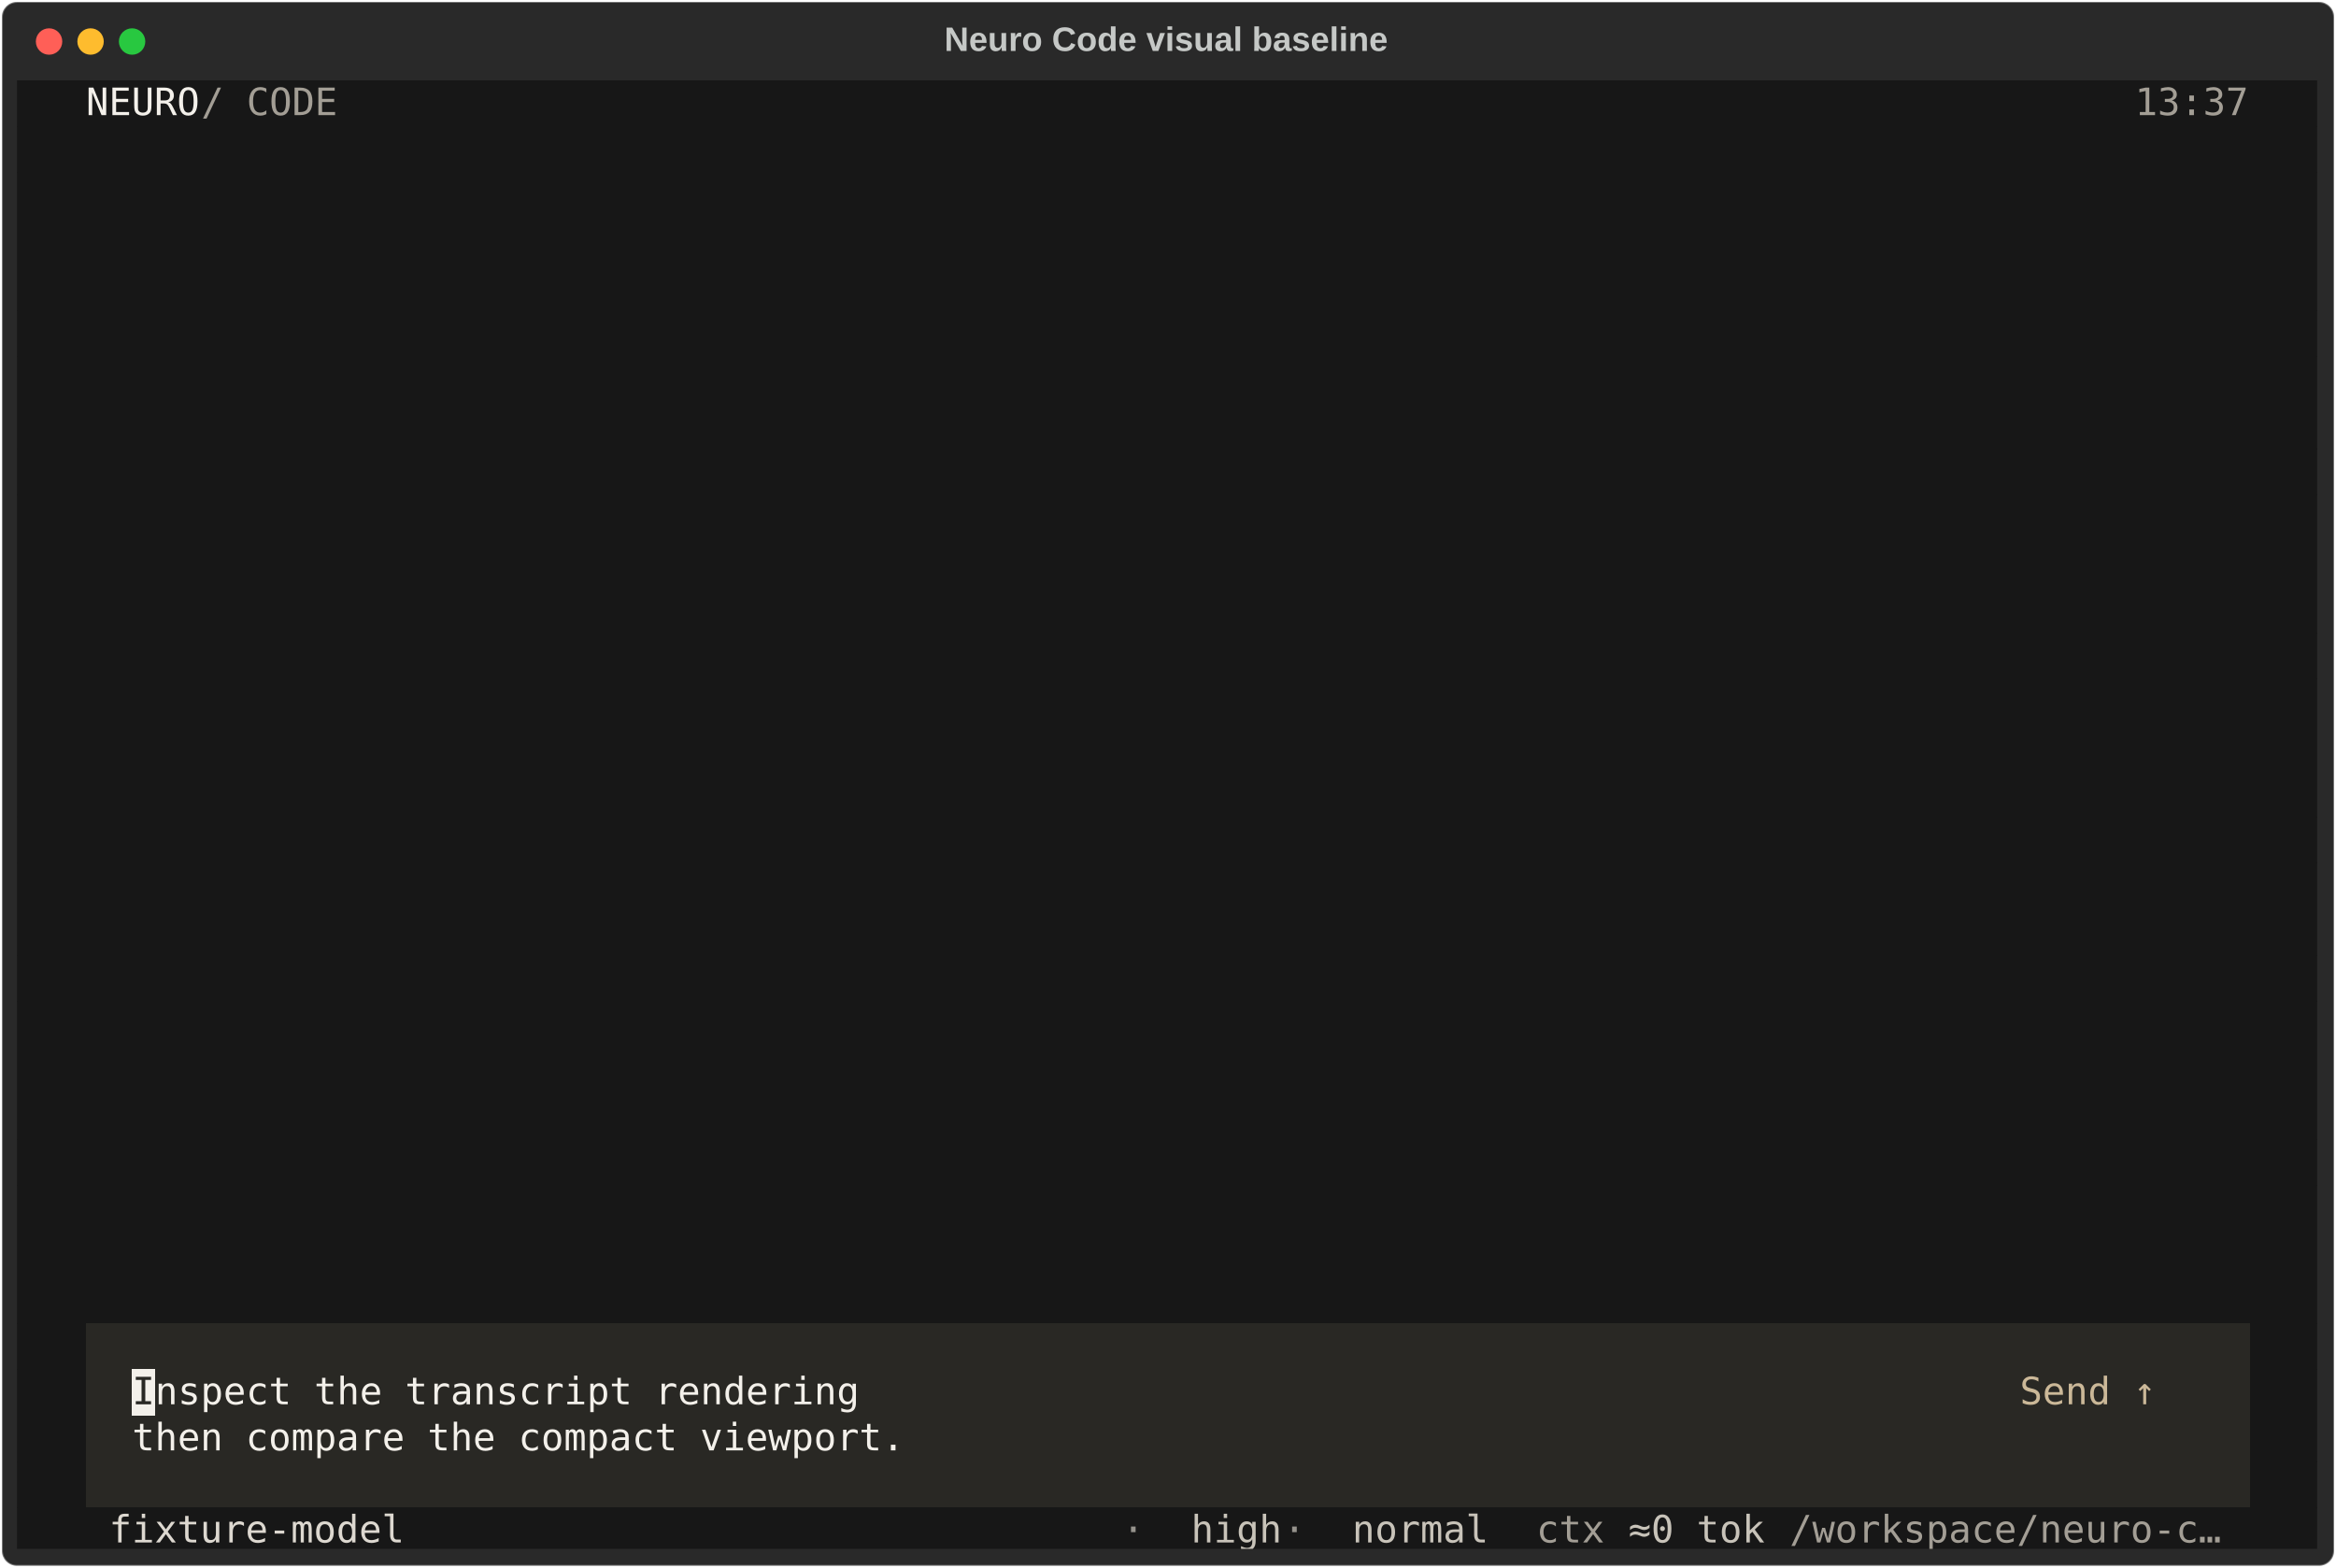
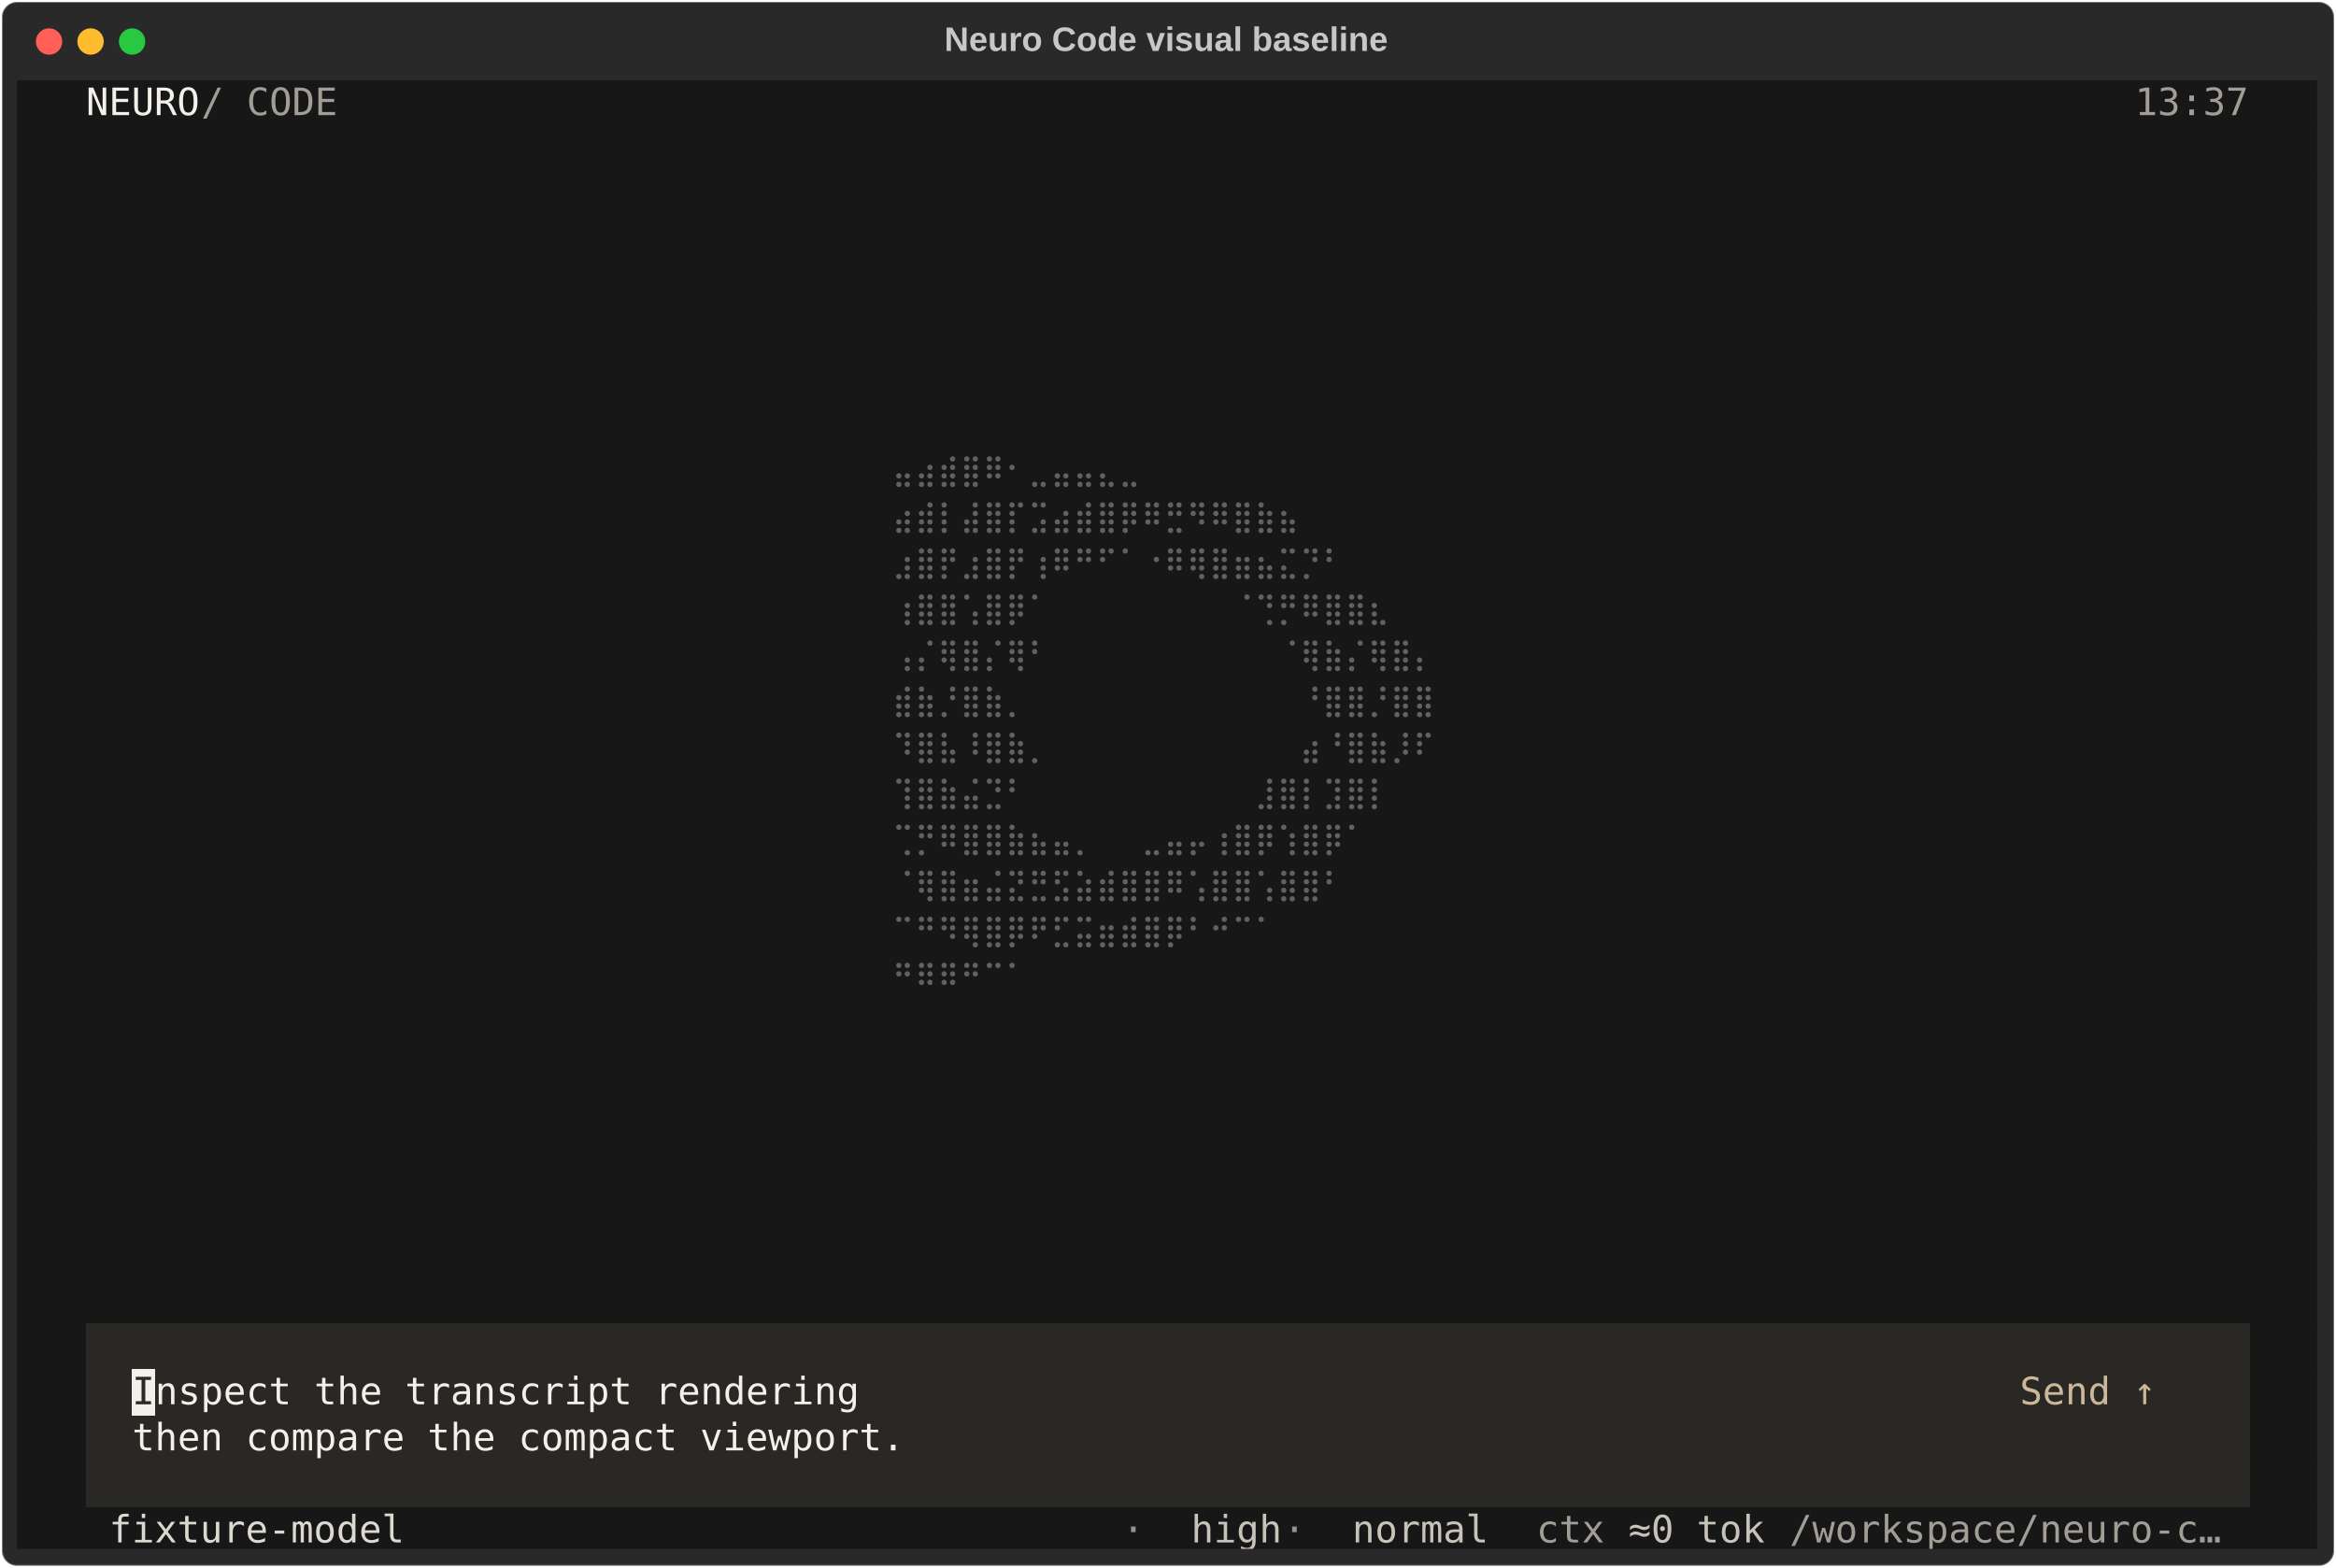
<svg xmlns="http://www.w3.org/2000/svg" class="rich-terminal" viewBox="0 0 1238 830.8">
  <style>

    @font-face {
        font-family: "Fira Code";
        src: local("FiraCode-Regular"),
                url("https://cdnjs.cloudflare.com/ajax/libs/firacode/6.2.0/woff2/FiraCode-Regular.woff2") format("woff2"),
                url("https://cdnjs.cloudflare.com/ajax/libs/firacode/6.2.0/woff/FiraCode-Regular.woff") format("woff");
        font-style: normal;
        font-weight: 400;
    }
    @font-face {
        font-family: "Fira Code";
        src: local("FiraCode-Bold"),
                url("https://cdnjs.cloudflare.com/ajax/libs/firacode/6.2.0/woff2/FiraCode-Bold.woff2") format("woff2"),
                url("https://cdnjs.cloudflare.com/ajax/libs/firacode/6.2.0/woff/FiraCode-Bold.woff") format("woff");
        font-style: bold;
        font-weight: 700;
    }

-     .terminal-1084994376-matrix {
+     .terminal-2743655374-matrix {
        font-family: Fira Code, monospace;
        font-size: 20px;
        line-height: 24.4px;
        font-variant-east-asian: full-width;
    }

-     .terminal-1084994376-title {
+     .terminal-2743655374-title {
        font-size: 18px;
        font-weight: bold;
        font-family: arial;
    }

-     .terminal-1084994376-r1 { fill: #c5c8c6 }
- .terminal-1084994376-r2 { fill: #f3f0ea }
- .terminal-1084994376-r3 { fill: #a39e95 }
- .terminal-1084994376-r4 { fill: #ece9e3 }
- .terminal-1084994376-r5 { fill: #292824 }
- .terminal-1084994376-r6 { fill: #cbb898 }
- .terminal-1084994376-r7 { fill: #ddd8d0 }
- .terminal-1084994376-r8 { fill: #96938d }
- .terminal-1084994376-r9 { fill: #c8c3b9 }
+     .terminal-2743655374-r1 { fill: #c5c8c6 }
+ .terminal-2743655374-r2 { fill: #f3f0ea }
+ .terminal-2743655374-r3 { fill: #a39e95 }
+ .terminal-2743655374-r4 { fill: #ece9e3 }
+ .terminal-2743655374-r5 { fill: #63615d }
+ .terminal-2743655374-r6 { fill: #292824 }
+ .terminal-2743655374-r7 { fill: #cbb898 }
+ .terminal-2743655374-r8 { fill: #ddd8d0 }
+ .terminal-2743655374-r9 { fill: #96938d }
+ .terminal-2743655374-r10 { fill: #c8c3b9 }
    </style>
  <defs>
-     <clipPath id="terminal-1084994376-clip-terminal">
+     <clipPath id="terminal-2743655374-clip-terminal">
      <rect x="0" y="0" width="1219.0" height="779.8" />
    </clipPath>
-     <clipPath id="terminal-1084994376-line-0">
+     <clipPath id="terminal-2743655374-line-0">
      <rect x="0" y="1.5" width="1220" height="24.65" />
    </clipPath>
-     <clipPath id="terminal-1084994376-line-1">
+     <clipPath id="terminal-2743655374-line-1">
      <rect x="0" y="25.9" width="1220" height="24.65" />
    </clipPath>
-     <clipPath id="terminal-1084994376-line-2">
+     <clipPath id="terminal-2743655374-line-2">
      <rect x="0" y="50.3" width="1220" height="24.65" />
    </clipPath>
-     <clipPath id="terminal-1084994376-line-3">
+     <clipPath id="terminal-2743655374-line-3">
      <rect x="0" y="74.7" width="1220" height="24.65" />
    </clipPath>
-     <clipPath id="terminal-1084994376-line-4">
+     <clipPath id="terminal-2743655374-line-4">
      <rect x="0" y="99.1" width="1220" height="24.65" />
    </clipPath>
-     <clipPath id="terminal-1084994376-line-5">
+     <clipPath id="terminal-2743655374-line-5">
      <rect x="0" y="123.5" width="1220" height="24.65" />
    </clipPath>
-     <clipPath id="terminal-1084994376-line-6">
+     <clipPath id="terminal-2743655374-line-6">
      <rect x="0" y="147.9" width="1220" height="24.65" />
    </clipPath>
-     <clipPath id="terminal-1084994376-line-7">
+     <clipPath id="terminal-2743655374-line-7">
      <rect x="0" y="172.3" width="1220" height="24.65" />
    </clipPath>
-     <clipPath id="terminal-1084994376-line-8">
+     <clipPath id="terminal-2743655374-line-8">
      <rect x="0" y="196.7" width="1220" height="24.65" />
    </clipPath>
-     <clipPath id="terminal-1084994376-line-9">
+     <clipPath id="terminal-2743655374-line-9">
      <rect x="0" y="221.1" width="1220" height="24.65" />
    </clipPath>
-     <clipPath id="terminal-1084994376-line-10">
+     <clipPath id="terminal-2743655374-line-10">
      <rect x="0" y="245.5" width="1220" height="24.65" />
    </clipPath>
-     <clipPath id="terminal-1084994376-line-11">
+     <clipPath id="terminal-2743655374-line-11">
      <rect x="0" y="269.9" width="1220" height="24.65" />
    </clipPath>
-     <clipPath id="terminal-1084994376-line-12">
+     <clipPath id="terminal-2743655374-line-12">
      <rect x="0" y="294.3" width="1220" height="24.65" />
    </clipPath>
-     <clipPath id="terminal-1084994376-line-13">
+     <clipPath id="terminal-2743655374-line-13">
      <rect x="0" y="318.7" width="1220" height="24.65" />
    </clipPath>
-     <clipPath id="terminal-1084994376-line-14">
+     <clipPath id="terminal-2743655374-line-14">
      <rect x="0" y="343.1" width="1220" height="24.65" />
    </clipPath>
-     <clipPath id="terminal-1084994376-line-15">
+     <clipPath id="terminal-2743655374-line-15">
      <rect x="0" y="367.5" width="1220" height="24.65" />
    </clipPath>
-     <clipPath id="terminal-1084994376-line-16">
+     <clipPath id="terminal-2743655374-line-16">
      <rect x="0" y="391.9" width="1220" height="24.65" />
    </clipPath>
-     <clipPath id="terminal-1084994376-line-17">
+     <clipPath id="terminal-2743655374-line-17">
      <rect x="0" y="416.3" width="1220" height="24.65" />
    </clipPath>
-     <clipPath id="terminal-1084994376-line-18">
+     <clipPath id="terminal-2743655374-line-18">
      <rect x="0" y="440.7" width="1220" height="24.65" />
    </clipPath>
-     <clipPath id="terminal-1084994376-line-19">
+     <clipPath id="terminal-2743655374-line-19">
      <rect x="0" y="465.1" width="1220" height="24.65" />
    </clipPath>
-     <clipPath id="terminal-1084994376-line-20">
+     <clipPath id="terminal-2743655374-line-20">
      <rect x="0" y="489.5" width="1220" height="24.65" />
    </clipPath>
-     <clipPath id="terminal-1084994376-line-21">
+     <clipPath id="terminal-2743655374-line-21">
      <rect x="0" y="513.9" width="1220" height="24.65" />
    </clipPath>
-     <clipPath id="terminal-1084994376-line-22">
+     <clipPath id="terminal-2743655374-line-22">
      <rect x="0" y="538.3" width="1220" height="24.65" />
    </clipPath>
-     <clipPath id="terminal-1084994376-line-23">
+     <clipPath id="terminal-2743655374-line-23">
      <rect x="0" y="562.7" width="1220" height="24.65" />
    </clipPath>
-     <clipPath id="terminal-1084994376-line-24">
+     <clipPath id="terminal-2743655374-line-24">
      <rect x="0" y="587.1" width="1220" height="24.65" />
    </clipPath>
-     <clipPath id="terminal-1084994376-line-25">
+     <clipPath id="terminal-2743655374-line-25">
      <rect x="0" y="611.5" width="1220" height="24.65" />
    </clipPath>
-     <clipPath id="terminal-1084994376-line-26">
+     <clipPath id="terminal-2743655374-line-26">
      <rect x="0" y="635.9" width="1220" height="24.65" />
    </clipPath>
-     <clipPath id="terminal-1084994376-line-27">
+     <clipPath id="terminal-2743655374-line-27">
      <rect x="0" y="660.3" width="1220" height="24.65" />
    </clipPath>
-     <clipPath id="terminal-1084994376-line-28">
+     <clipPath id="terminal-2743655374-line-28">
      <rect x="0" y="684.7" width="1220" height="24.65" />
    </clipPath>
-     <clipPath id="terminal-1084994376-line-29">
+     <clipPath id="terminal-2743655374-line-29">
      <rect x="0" y="709.1" width="1220" height="24.65" />
    </clipPath>
-     <clipPath id="terminal-1084994376-line-30">
+     <clipPath id="terminal-2743655374-line-30">
      <rect x="0" y="733.5" width="1220" height="24.65" />
    </clipPath>
  </defs>
  <rect fill="#292929" stroke="rgba(255,255,255,0.35)" stroke-width="1" x="1" y="1" width="1236" height="828.8" rx="8" />
-   <text class="terminal-1084994376-title" fill="#c5c8c6" text-anchor="middle" x="618" y="27">Neuro Code visual baseline</text>
+   <text class="terminal-2743655374-title" fill="#c5c8c6" text-anchor="middle" x="618" y="27">Neuro Code visual baseline</text>
  <g transform="translate(26,22)">
    <circle cx="0" cy="0" r="7" fill="#ff5f57" />
    <circle cx="22" cy="0" r="7" fill="#febc2e" />
    <circle cx="44" cy="0" r="7" fill="#28c840" />
  </g>
-   <g transform="translate(9, 41)" clip-path="url(#terminal-1084994376-clip-terminal)">
+   <g transform="translate(9, 41)" clip-path="url(#terminal-2743655374-clip-terminal)">
    <rect fill="#171717" x="0" y="1.5" width="36.6" height="24.65" shape-rendering="crispEdges" />
    <rect fill="#171717" x="36.6" y="1.5" width="61" height="24.65" shape-rendering="crispEdges" />
    <rect fill="#171717" x="97.6" y="1.5" width="85.4" height="24.65" shape-rendering="crispEdges" />
    <rect fill="#171717" x="183" y="1.5" width="0" height="24.65" shape-rendering="crispEdges" />
    <rect fill="#171717" x="183" y="1.5" width="939.4" height="24.65" shape-rendering="crispEdges" />
    <rect fill="#171717" x="1122.4" y="1.5" width="61" height="24.65" shape-rendering="crispEdges" />
    <rect fill="#171717" x="1183.4" y="1.5" width="36.6" height="24.65" shape-rendering="crispEdges" />
    <rect fill="#171717" x="0" y="25.9" width="1220" height="24.65" shape-rendering="crispEdges" />
    <rect fill="#171717" x="0" y="50.3" width="36.6" height="24.65" shape-rendering="crispEdges" />
    <rect fill="#171717" x="36.6" y="50.3" width="1146.8" height="24.65" shape-rendering="crispEdges" />
    <rect fill="#171717" x="1183.4" y="50.3" width="36.6" height="24.65" shape-rendering="crispEdges" />
    <rect fill="#171717" x="0" y="74.7" width="36.6" height="24.65" shape-rendering="crispEdges" />
    <rect fill="#171717" x="36.6" y="74.7" width="1146.8" height="24.65" shape-rendering="crispEdges" />
    <rect fill="#171717" x="1183.4" y="74.7" width="36.6" height="24.65" shape-rendering="crispEdges" />
    <rect fill="#171717" x="0" y="99.1" width="36.6" height="24.65" shape-rendering="crispEdges" />
    <rect fill="#171717" x="36.6" y="99.1" width="1146.8" height="24.65" shape-rendering="crispEdges" />
    <rect fill="#171717" x="1183.4" y="99.1" width="36.6" height="24.65" shape-rendering="crispEdges" />
    <rect fill="#171717" x="0" y="123.5" width="36.6" height="24.65" shape-rendering="crispEdges" />
    <rect fill="#171717" x="36.6" y="123.5" width="1146.8" height="24.65" shape-rendering="crispEdges" />
    <rect fill="#171717" x="1183.4" y="123.5" width="36.6" height="24.65" shape-rendering="crispEdges" />
    <rect fill="#171717" x="0" y="147.9" width="36.6" height="24.65" shape-rendering="crispEdges" />
    <rect fill="#171717" x="36.6" y="147.9" width="1146.8" height="24.65" shape-rendering="crispEdges" />
    <rect fill="#171717" x="1183.4" y="147.9" width="36.6" height="24.65" shape-rendering="crispEdges" />
    <rect fill="#171717" x="0" y="172.3" width="36.6" height="24.65" shape-rendering="crispEdges" />
    <rect fill="#171717" x="36.6" y="172.3" width="1146.8" height="24.65" shape-rendering="crispEdges" />
    <rect fill="#171717" x="1183.4" y="172.3" width="36.6" height="24.65" shape-rendering="crispEdges" />
    <rect fill="#171717" x="0" y="196.7" width="36.6" height="24.65" shape-rendering="crispEdges" />
-     <rect fill="#171717" x="36.6" y="196.7" width="1146.8" height="24.65" shape-rendering="crispEdges" />
+     <rect fill="#171717" x="36.6" y="196.7" width="427" height="24.65" shape-rendering="crispEdges" />
+     <rect fill="#171717" x="463.6" y="196.7" width="292.8" height="24.65" shape-rendering="crispEdges" />
+     <rect fill="#171717" x="756.4" y="196.7" width="427" height="24.65" shape-rendering="crispEdges" />
    <rect fill="#171717" x="1183.4" y="196.7" width="36.6" height="24.65" shape-rendering="crispEdges" />
    <rect fill="#171717" x="0" y="221.1" width="36.6" height="24.65" shape-rendering="crispEdges" />
-     <rect fill="#171717" x="36.6" y="221.1" width="1146.8" height="24.65" shape-rendering="crispEdges" />
+     <rect fill="#171717" x="36.6" y="221.1" width="427" height="24.65" shape-rendering="crispEdges" />
+     <rect fill="#171717" x="463.6" y="221.1" width="292.8" height="24.65" shape-rendering="crispEdges" />
+     <rect fill="#171717" x="756.4" y="221.1" width="427" height="24.65" shape-rendering="crispEdges" />
    <rect fill="#171717" x="1183.4" y="221.1" width="36.6" height="24.65" shape-rendering="crispEdges" />
    <rect fill="#171717" x="0" y="245.5" width="36.6" height="24.65" shape-rendering="crispEdges" />
-     <rect fill="#171717" x="36.6" y="245.5" width="1146.8" height="24.65" shape-rendering="crispEdges" />
+     <rect fill="#171717" x="36.6" y="245.5" width="427" height="24.65" shape-rendering="crispEdges" />
+     <rect fill="#171717" x="463.6" y="245.5" width="292.8" height="24.65" shape-rendering="crispEdges" />
+     <rect fill="#171717" x="756.4" y="245.5" width="427" height="24.65" shape-rendering="crispEdges" />
    <rect fill="#171717" x="1183.4" y="245.5" width="36.6" height="24.65" shape-rendering="crispEdges" />
    <rect fill="#171717" x="0" y="269.9" width="36.6" height="24.65" shape-rendering="crispEdges" />
-     <rect fill="#171717" x="36.6" y="269.9" width="1146.8" height="24.65" shape-rendering="crispEdges" />
+     <rect fill="#171717" x="36.6" y="269.9" width="427" height="24.65" shape-rendering="crispEdges" />
+     <rect fill="#171717" x="463.6" y="269.9" width="292.8" height="24.65" shape-rendering="crispEdges" />
+     <rect fill="#171717" x="756.4" y="269.9" width="427" height="24.65" shape-rendering="crispEdges" />
    <rect fill="#171717" x="1183.4" y="269.9" width="36.6" height="24.65" shape-rendering="crispEdges" />
    <rect fill="#171717" x="0" y="294.3" width="36.6" height="24.65" shape-rendering="crispEdges" />
-     <rect fill="#171717" x="36.6" y="294.3" width="1146.8" height="24.65" shape-rendering="crispEdges" />
+     <rect fill="#171717" x="36.6" y="294.3" width="427" height="24.65" shape-rendering="crispEdges" />
+     <rect fill="#171717" x="463.6" y="294.3" width="292.8" height="24.65" shape-rendering="crispEdges" />
+     <rect fill="#171717" x="756.4" y="294.3" width="427" height="24.65" shape-rendering="crispEdges" />
    <rect fill="#171717" x="1183.4" y="294.3" width="36.6" height="24.65" shape-rendering="crispEdges" />
    <rect fill="#171717" x="0" y="318.7" width="36.6" height="24.65" shape-rendering="crispEdges" />
-     <rect fill="#171717" x="36.6" y="318.7" width="1146.8" height="24.65" shape-rendering="crispEdges" />
+     <rect fill="#171717" x="36.6" y="318.7" width="427" height="24.65" shape-rendering="crispEdges" />
+     <rect fill="#171717" x="463.6" y="318.7" width="292.8" height="24.65" shape-rendering="crispEdges" />
+     <rect fill="#171717" x="756.4" y="318.7" width="427" height="24.65" shape-rendering="crispEdges" />
    <rect fill="#171717" x="1183.4" y="318.7" width="36.6" height="24.65" shape-rendering="crispEdges" />
    <rect fill="#171717" x="0" y="343.1" width="36.6" height="24.65" shape-rendering="crispEdges" />
-     <rect fill="#171717" x="36.6" y="343.1" width="1146.8" height="24.65" shape-rendering="crispEdges" />
+     <rect fill="#171717" x="36.6" y="343.1" width="427" height="24.65" shape-rendering="crispEdges" />
+     <rect fill="#171717" x="463.6" y="343.1" width="292.8" height="24.65" shape-rendering="crispEdges" />
+     <rect fill="#171717" x="756.4" y="343.1" width="427" height="24.65" shape-rendering="crispEdges" />
    <rect fill="#171717" x="1183.4" y="343.1" width="36.6" height="24.65" shape-rendering="crispEdges" />
    <rect fill="#171717" x="0" y="367.5" width="36.6" height="24.65" shape-rendering="crispEdges" />
-     <rect fill="#171717" x="36.6" y="367.5" width="1146.8" height="24.65" shape-rendering="crispEdges" />
+     <rect fill="#171717" x="36.6" y="367.5" width="427" height="24.65" shape-rendering="crispEdges" />
+     <rect fill="#171717" x="463.6" y="367.5" width="292.8" height="24.65" shape-rendering="crispEdges" />
+     <rect fill="#171717" x="756.4" y="367.5" width="427" height="24.65" shape-rendering="crispEdges" />
    <rect fill="#171717" x="1183.4" y="367.5" width="36.6" height="24.65" shape-rendering="crispEdges" />
    <rect fill="#171717" x="0" y="391.9" width="36.6" height="24.65" shape-rendering="crispEdges" />
-     <rect fill="#171717" x="36.6" y="391.9" width="1146.8" height="24.65" shape-rendering="crispEdges" />
+     <rect fill="#171717" x="36.6" y="391.9" width="427" height="24.65" shape-rendering="crispEdges" />
+     <rect fill="#171717" x="463.6" y="391.9" width="292.8" height="24.65" shape-rendering="crispEdges" />
+     <rect fill="#171717" x="756.4" y="391.9" width="427" height="24.65" shape-rendering="crispEdges" />
    <rect fill="#171717" x="1183.4" y="391.9" width="36.6" height="24.65" shape-rendering="crispEdges" />
    <rect fill="#171717" x="0" y="416.3" width="36.6" height="24.65" shape-rendering="crispEdges" />
-     <rect fill="#171717" x="36.6" y="416.3" width="1146.8" height="24.65" shape-rendering="crispEdges" />
+     <rect fill="#171717" x="36.6" y="416.3" width="427" height="24.65" shape-rendering="crispEdges" />
+     <rect fill="#171717" x="463.6" y="416.3" width="292.8" height="24.65" shape-rendering="crispEdges" />
+     <rect fill="#171717" x="756.4" y="416.3" width="427" height="24.65" shape-rendering="crispEdges" />
    <rect fill="#171717" x="1183.4" y="416.3" width="36.6" height="24.65" shape-rendering="crispEdges" />
    <rect fill="#171717" x="0" y="440.7" width="36.6" height="24.65" shape-rendering="crispEdges" />
-     <rect fill="#171717" x="36.6" y="440.7" width="1146.8" height="24.65" shape-rendering="crispEdges" />
+     <rect fill="#171717" x="36.6" y="440.7" width="427" height="24.65" shape-rendering="crispEdges" />
+     <rect fill="#171717" x="463.6" y="440.7" width="292.8" height="24.65" shape-rendering="crispEdges" />
+     <rect fill="#171717" x="756.4" y="440.7" width="427" height="24.65" shape-rendering="crispEdges" />
    <rect fill="#171717" x="1183.4" y="440.7" width="36.6" height="24.65" shape-rendering="crispEdges" />
    <rect fill="#171717" x="0" y="465.1" width="36.6" height="24.65" shape-rendering="crispEdges" />
-     <rect fill="#171717" x="36.6" y="465.1" width="1146.8" height="24.65" shape-rendering="crispEdges" />
+     <rect fill="#171717" x="36.6" y="465.1" width="427" height="24.65" shape-rendering="crispEdges" />
+     <rect fill="#171717" x="463.6" y="465.1" width="292.8" height="24.65" shape-rendering="crispEdges" />
+     <rect fill="#171717" x="756.4" y="465.1" width="427" height="24.65" shape-rendering="crispEdges" />
    <rect fill="#171717" x="1183.4" y="465.1" width="36.6" height="24.65" shape-rendering="crispEdges" />
    <rect fill="#171717" x="0" y="489.5" width="36.6" height="24.65" shape-rendering="crispEdges" />
    <rect fill="#171717" x="36.6" y="489.5" width="1146.8" height="24.65" shape-rendering="crispEdges" />
    <rect fill="#171717" x="1183.4" y="489.5" width="36.6" height="24.65" shape-rendering="crispEdges" />
    <rect fill="#171717" x="0" y="513.9" width="36.6" height="24.65" shape-rendering="crispEdges" />
    <rect fill="#171717" x="36.6" y="513.9" width="1146.8" height="24.65" shape-rendering="crispEdges" />
    <rect fill="#171717" x="1183.4" y="513.9" width="36.6" height="24.65" shape-rendering="crispEdges" />
    <rect fill="#171717" x="0" y="538.3" width="36.6" height="24.65" shape-rendering="crispEdges" />
    <rect fill="#171717" x="36.6" y="538.3" width="1146.8" height="24.65" shape-rendering="crispEdges" />
    <rect fill="#171717" x="1183.4" y="538.3" width="36.6" height="24.65" shape-rendering="crispEdges" />
    <rect fill="#171717" x="0" y="562.7" width="36.6" height="24.65" shape-rendering="crispEdges" />
    <rect fill="#171717" x="36.6" y="562.7" width="1146.8" height="24.65" shape-rendering="crispEdges" />
    <rect fill="#171717" x="1183.4" y="562.7" width="36.6" height="24.65" shape-rendering="crispEdges" />
    <rect fill="#171717" x="0" y="587.1" width="36.6" height="24.65" shape-rendering="crispEdges" />
    <rect fill="#171717" x="36.6" y="587.1" width="1146.8" height="24.65" shape-rendering="crispEdges" />
    <rect fill="#171717" x="1183.4" y="587.1" width="36.6" height="24.65" shape-rendering="crispEdges" />
    <rect fill="#171717" x="0" y="611.5" width="36.6" height="24.65" shape-rendering="crispEdges" />
    <rect fill="#171717" x="36.6" y="611.5" width="1146.8" height="24.65" shape-rendering="crispEdges" />
    <rect fill="#171717" x="1183.4" y="611.5" width="36.6" height="24.65" shape-rendering="crispEdges" />
    <rect fill="#171717" x="0" y="635.9" width="1220" height="24.65" shape-rendering="crispEdges" />
    <rect fill="#171717" x="0" y="660.3" width="36.6" height="24.65" shape-rendering="crispEdges" />
    <rect fill="#292824" x="36.6" y="660.3" width="1146.8" height="24.65" shape-rendering="crispEdges" />
    <rect fill="#171717" x="1183.4" y="660.3" width="36.6" height="24.65" shape-rendering="crispEdges" />
    <rect fill="#171717" x="0" y="684.7" width="36.6" height="24.65" shape-rendering="crispEdges" />
    <rect fill="#292824" x="36.6" y="684.7" width="24.4" height="24.65" shape-rendering="crispEdges" />
    <rect fill="#292824" x="61" y="684.7" width="0" height="24.65" shape-rendering="crispEdges" />
    <rect fill="#f3f0ea" x="61" y="684.7" width="12.2" height="24.65" shape-rendering="crispEdges" />
    <rect fill="#292824" x="73.2" y="684.7" width="976" height="24.65" shape-rendering="crispEdges" />
    <rect fill="#292824" x="1049.2" y="684.7" width="12.2" height="24.65" shape-rendering="crispEdges" />
    <rect fill="#292824" x="1061.4" y="684.7" width="97.6" height="24.65" shape-rendering="crispEdges" />
    <rect fill="#292824" x="1159" y="684.7" width="24.4" height="24.65" shape-rendering="crispEdges" />
    <rect fill="#171717" x="1183.4" y="684.7" width="36.6" height="24.65" shape-rendering="crispEdges" />
    <rect fill="#171717" x="0" y="709.1" width="36.6" height="24.65" shape-rendering="crispEdges" />
    <rect fill="#292824" x="36.6" y="709.1" width="24.4" height="24.65" shape-rendering="crispEdges" />
    <rect fill="#292824" x="61" y="709.1" width="988.2" height="24.65" shape-rendering="crispEdges" />
    <rect fill="#292824" x="1049.2" y="709.1" width="122" height="24.65" shape-rendering="crispEdges" />
    <rect fill="#292824" x="1171.2" y="709.1" width="12.2" height="24.65" shape-rendering="crispEdges" />
    <rect fill="#171717" x="1183.4" y="709.1" width="36.6" height="24.65" shape-rendering="crispEdges" />
    <rect fill="#171717" x="0" y="733.5" width="36.6" height="24.65" shape-rendering="crispEdges" />
    <rect fill="#292824" x="36.6" y="733.5" width="1146.8" height="24.65" shape-rendering="crispEdges" />
    <rect fill="#171717" x="1183.4" y="733.5" width="36.6" height="24.65" shape-rendering="crispEdges" />
    <rect fill="#171717" x="0" y="757.9" width="48.8" height="24.65" shape-rendering="crispEdges" />
    <rect fill="#171717" x="48.8" y="757.9" width="536.8" height="24.65" shape-rendering="crispEdges" />
    <rect fill="#171717" x="585.6" y="757.9" width="36.6" height="24.65" shape-rendering="crispEdges" />
    <rect fill="#171717" x="622.2" y="757.9" width="48.8" height="24.65" shape-rendering="crispEdges" />
    <rect fill="#171717" x="671" y="757.9" width="36.6" height="24.65" shape-rendering="crispEdges" />
    <rect fill="#171717" x="707.6" y="757.9" width="97.6" height="24.65" shape-rendering="crispEdges" />
    <rect fill="#171717" x="805.2" y="757.9" width="48.8" height="24.65" shape-rendering="crispEdges" />
    <rect fill="#171717" x="854" y="757.9" width="85.4" height="24.65" shape-rendering="crispEdges" />
    <rect fill="#171717" x="939.4" y="757.9" width="231.8" height="24.65" shape-rendering="crispEdges" />
    <rect fill="#171717" x="1171.2" y="757.9" width="48.8" height="24.65" shape-rendering="crispEdges" />
-     <g class="terminal-1084994376-matrix">
-       <text class="terminal-1084994376-r2" x="36.6" y="20" textLength="61" clip-path="url(#terminal-1084994376-line-0)">NEURO</text>
-       <text class="terminal-1084994376-r3" x="97.6" y="20" textLength="85.4" clip-path="url(#terminal-1084994376-line-0)"> / CODE</text>
-       <text class="terminal-1084994376-r3" x="1122.4" y="20" textLength="61" clip-path="url(#terminal-1084994376-line-0)">13:37</text>
-       <text class="terminal-1084994376-r1" x="1220" y="20" textLength="12.2" clip-path="url(#terminal-1084994376-line-0)">
- </text>
-       <text class="terminal-1084994376-r1" x="1220" y="44.4" textLength="12.2" clip-path="url(#terminal-1084994376-line-1)">
- </text>
-       <text class="terminal-1084994376-r1" x="1220" y="68.8" textLength="12.2" clip-path="url(#terminal-1084994376-line-2)">
- </text>
-       <text class="terminal-1084994376-r1" x="1220" y="93.2" textLength="12.2" clip-path="url(#terminal-1084994376-line-3)">
- </text>
-       <text class="terminal-1084994376-r1" x="1220" y="117.6" textLength="12.2" clip-path="url(#terminal-1084994376-line-4)">
- </text>
-       <text class="terminal-1084994376-r1" x="1220" y="142" textLength="12.2" clip-path="url(#terminal-1084994376-line-5)">
- </text>
-       <text class="terminal-1084994376-r1" x="1220" y="166.4" textLength="12.2" clip-path="url(#terminal-1084994376-line-6)">
- </text>
-       <text class="terminal-1084994376-r1" x="1220" y="190.8" textLength="12.2" clip-path="url(#terminal-1084994376-line-7)">
- </text>
-       <text class="terminal-1084994376-r1" x="1220" y="215.2" textLength="12.2" clip-path="url(#terminal-1084994376-line-8)">
- </text>
-       <text class="terminal-1084994376-r1" x="1220" y="239.6" textLength="12.2" clip-path="url(#terminal-1084994376-line-9)">
- </text>
-       <text class="terminal-1084994376-r1" x="1220" y="264" textLength="12.2" clip-path="url(#terminal-1084994376-line-10)">
- </text>
-       <text class="terminal-1084994376-r1" x="1220" y="288.4" textLength="12.2" clip-path="url(#terminal-1084994376-line-11)">
- </text>
-       <text class="terminal-1084994376-r1" x="1220" y="312.8" textLength="12.2" clip-path="url(#terminal-1084994376-line-12)">
- </text>
-       <text class="terminal-1084994376-r1" x="1220" y="337.2" textLength="12.2" clip-path="url(#terminal-1084994376-line-13)">
- </text>
-       <text class="terminal-1084994376-r1" x="1220" y="361.6" textLength="12.2" clip-path="url(#terminal-1084994376-line-14)">
- </text>
-       <text class="terminal-1084994376-r1" x="1220" y="386" textLength="12.2" clip-path="url(#terminal-1084994376-line-15)">
- </text>
-       <text class="terminal-1084994376-r1" x="1220" y="410.4" textLength="12.2" clip-path="url(#terminal-1084994376-line-16)">
- </text>
-       <text class="terminal-1084994376-r1" x="1220" y="434.8" textLength="12.2" clip-path="url(#terminal-1084994376-line-17)">
- </text>
-       <text class="terminal-1084994376-r1" x="1220" y="459.2" textLength="12.2" clip-path="url(#terminal-1084994376-line-18)">
- </text>
-       <text class="terminal-1084994376-r1" x="1220" y="483.6" textLength="12.2" clip-path="url(#terminal-1084994376-line-19)">
- </text>
-       <text class="terminal-1084994376-r1" x="1220" y="508" textLength="12.2" clip-path="url(#terminal-1084994376-line-20)">
- </text>
-       <text class="terminal-1084994376-r1" x="1220" y="532.4" textLength="12.2" clip-path="url(#terminal-1084994376-line-21)">
- </text>
-       <text class="terminal-1084994376-r1" x="1220" y="556.8" textLength="12.2" clip-path="url(#terminal-1084994376-line-22)">
- </text>
-       <text class="terminal-1084994376-r1" x="1220" y="581.2" textLength="12.2" clip-path="url(#terminal-1084994376-line-23)">
- </text>
-       <text class="terminal-1084994376-r1" x="1220" y="605.6" textLength="12.2" clip-path="url(#terminal-1084994376-line-24)">
- </text>
-       <text class="terminal-1084994376-r1" x="1220" y="630" textLength="12.2" clip-path="url(#terminal-1084994376-line-25)">
- </text>
-       <text class="terminal-1084994376-r1" x="1220" y="654.4" textLength="12.2" clip-path="url(#terminal-1084994376-line-26)">
- </text>
-       <text class="terminal-1084994376-r1" x="1220" y="678.8" textLength="12.2" clip-path="url(#terminal-1084994376-line-27)">
- </text>
-       <text class="terminal-1084994376-r5" x="61" y="703.2" textLength="12.2" clip-path="url(#terminal-1084994376-line-28)">I</text>
-       <text class="terminal-1084994376-r2" x="73.2" y="703.2" textLength="976" clip-path="url(#terminal-1084994376-line-28)">nspect the transcript rendering                                                 </text>
-       <text class="terminal-1084994376-r6" x="1061.4" y="703.2" textLength="97.6" clip-path="url(#terminal-1084994376-line-28)"> Send ↑ </text>
-       <text class="terminal-1084994376-r1" x="1220" y="703.2" textLength="12.2" clip-path="url(#terminal-1084994376-line-28)">
- </text>
-       <text class="terminal-1084994376-r2" x="61" y="727.6" textLength="988.2" clip-path="url(#terminal-1084994376-line-29)">then compare the compact viewport.                                               </text>
-       <text class="terminal-1084994376-r1" x="1220" y="727.6" textLength="12.2" clip-path="url(#terminal-1084994376-line-29)">
- </text>
-       <text class="terminal-1084994376-r1" x="1220" y="752" textLength="12.2" clip-path="url(#terminal-1084994376-line-30)">
- </text>
-       <text class="terminal-1084994376-r7" x="48.8" y="776.4" textLength="536.8" clip-path="url(#terminal-1084994376-line-31)">fixture-model                               </text>
-       <text class="terminal-1084994376-r8" x="585.6" y="776.4" textLength="36.6" clip-path="url(#terminal-1084994376-line-31)"> · </text>
-       <text class="terminal-1084994376-r9" x="622.2" y="776.4" textLength="48.8" clip-path="url(#terminal-1084994376-line-31)">high</text>
-       <text class="terminal-1084994376-r8" x="671" y="776.4" textLength="36.6" clip-path="url(#terminal-1084994376-line-31)"> · </text>
-       <text class="terminal-1084994376-r9" x="707.6" y="776.4" textLength="97.6" clip-path="url(#terminal-1084994376-line-31)">normal  </text>
-       <text class="terminal-1084994376-r3" x="805.2" y="776.4" textLength="48.8" clip-path="url(#terminal-1084994376-line-31)">ctx </text>
-       <text class="terminal-1084994376-r9" x="854" y="776.4" textLength="85.4" clip-path="url(#terminal-1084994376-line-31)">≈0 tok </text>
-       <text class="terminal-1084994376-r3" x="939.4" y="776.4" textLength="231.8" clip-path="url(#terminal-1084994376-line-31)">/workspace/neuro-c…</text>
+     <g class="terminal-2743655374-matrix">
+       <text class="terminal-2743655374-r2" x="36.6" y="20" textLength="61" clip-path="url(#terminal-2743655374-line-0)">NEURO</text>
+       <text class="terminal-2743655374-r3" x="97.6" y="20" textLength="85.4" clip-path="url(#terminal-2743655374-line-0)"> / CODE</text>
+       <text class="terminal-2743655374-r3" x="1122.4" y="20" textLength="61" clip-path="url(#terminal-2743655374-line-0)">13:37</text>
+       <text class="terminal-2743655374-r1" x="1220" y="20" textLength="12.2" clip-path="url(#terminal-2743655374-line-0)">
+ </text>
+       <text class="terminal-2743655374-r1" x="1220" y="44.4" textLength="12.2" clip-path="url(#terminal-2743655374-line-1)">
+ </text>
+       <text class="terminal-2743655374-r1" x="1220" y="68.8" textLength="12.2" clip-path="url(#terminal-2743655374-line-2)">
+ </text>
+       <text class="terminal-2743655374-r1" x="1220" y="93.2" textLength="12.2" clip-path="url(#terminal-2743655374-line-3)">
+ </text>
+       <text class="terminal-2743655374-r1" x="1220" y="117.6" textLength="12.2" clip-path="url(#terminal-2743655374-line-4)">
+ </text>
+       <text class="terminal-2743655374-r1" x="1220" y="142" textLength="12.2" clip-path="url(#terminal-2743655374-line-5)">
+ </text>
+       <text class="terminal-2743655374-r1" x="1220" y="166.4" textLength="12.2" clip-path="url(#terminal-2743655374-line-6)">
+ </text>
+       <text class="terminal-2743655374-r1" x="1220" y="190.8" textLength="12.2" clip-path="url(#terminal-2743655374-line-7)">
+ </text>
+       <text class="terminal-2743655374-r5" x="463.6" y="215.2" textLength="292.8" clip-path="url(#terminal-2743655374-line-8)">       ⣤⣴⣾⣿⠿⠂⣀⣤⣤⣄⣀      </text>
+       <text class="terminal-2743655374-r1" x="1220" y="215.2" textLength="12.2" clip-path="url(#terminal-2743655374-line-8)">
+ </text>
+       <text class="terminal-2743655374-r5" x="463.6" y="239.6" textLength="292.8" clip-path="url(#terminal-2743655374-line-9)">   ⣴⣾⡇⣼⣿⡏⣩⣴⣾⣿⡿⠿⣛⠻⠿⣿⣷⣦   </text>
+       <text class="terminal-2743655374-r1" x="1220" y="239.6" textLength="12.2" clip-path="url(#terminal-2743655374-line-9)">
+ </text>
+       <text class="terminal-2743655374-r5" x="463.6" y="264" textLength="292.8" clip-path="url(#terminal-2743655374-line-10)">  ⣰⣿⡟⣰⣿⡟⢰⠿⠛⠋⠁⠐⠿⢿⣿⣶⣦⣍⡙⠃  </text>
+       <text class="terminal-2743655374-r1" x="1220" y="264" textLength="12.2" clip-path="url(#terminal-2743655374-line-10)">
+ </text>
+       <text class="terminal-2743655374-r5" x="463.6" y="288.4" textLength="292.8" clip-path="url(#terminal-2743655374-line-11)"> ⢰⣿⣿⢡⣿⡿⠁        ⠈⢙⡛⠿⣿⣿⣆ </text>
+       <text class="terminal-2743655374-r1" x="1220" y="288.4" textLength="12.2" clip-path="url(#terminal-2743655374-line-11)">
+ </text>
+       <text class="terminal-2743655374-r5" x="463.6" y="312.8" textLength="292.8" clip-path="url(#terminal-2743655374-line-12)">⢠⡌⢿⣿⡌⢿⠃          ⠈⢿⣷⡌⢿⣿⡄</text>
+       <text class="terminal-2743655374-r1" x="1220" y="312.8" textLength="12.2" clip-path="url(#terminal-2743655374-line-12)">
+ </text>
+       <text class="terminal-2743655374-r5" x="463.6" y="337.2" textLength="292.8" clip-path="url(#terminal-2743655374-line-13)">⣾⣷⡘⣿⣷⡀            ⠘⣿⣿⡘⣿⣿</text>
+       <text class="terminal-2743655374-r1" x="1220" y="337.2" textLength="12.2" clip-path="url(#terminal-2743655374-line-13)">
+ </text>
+       <text class="terminal-2743655374-r5" x="463.6" y="361.6" textLength="292.8" clip-path="url(#terminal-2743655374-line-14)">⠹⣿⣧⠸⣿⣷⡀           ⣴⠘⣿⣷⡸⠏</text>
+       <text class="terminal-2743655374-r1" x="1220" y="361.6" textLength="12.2" clip-path="url(#terminal-2743655374-line-14)">
+ </text>
+       <text class="terminal-2743655374-r5" x="463.6" y="386" textLength="292.8" clip-path="url(#terminal-2743655374-line-15)"> ⢹⣿⣷⣬⣙⠃          ⣸⣿⡇⣹⣿⡇ </text>
+       <text class="terminal-2743655374-r1" x="1220" y="386" textLength="12.2" clip-path="url(#terminal-2743655374-line-15)">
+ </text>
+       <text class="terminal-2743655374-r5" x="463.6" y="410.4" textLength="292.8" clip-path="url(#terminal-2743655374-line-16)">  ⢉⡛⠿⣿⣿⣷⣦⣤⡀  ⣀⣤⡤⢰⣿⡿⢱⣿⡿⠁ </text>
+       <text class="terminal-2743655374-r1" x="1220" y="410.4" textLength="12.2" clip-path="url(#terminal-2743655374-line-16)">
+ </text>
+       <text class="terminal-2743655374-r5" x="463.6" y="434.8" textLength="292.8" clip-path="url(#terminal-2743655374-line-17)">  ⠈⢿⣿⣶⣬⣝⣛⣫⣵⣾⣿⣿⠿⢡⣿⣿⢡⣿⣿⠃  </text>
+       <text class="terminal-2743655374-r1" x="1220" y="434.8" textLength="12.2" clip-path="url(#terminal-2743655374-line-17)">
+ </text>
+       <text class="terminal-2743655374-r5" x="463.6" y="459.2" textLength="292.8" clip-path="url(#terminal-2743655374-line-18)">    ⠉⠛⠻⢿⣿⡿⠟⣋⣭⣶⣾⣿⡿⠃⠚⠉⠁   </text>
+       <text class="terminal-2743655374-r1" x="1220" y="459.2" textLength="12.2" clip-path="url(#terminal-2743655374-line-18)">
+ </text>
+       <text class="terminal-2743655374-r5" x="463.6" y="483.6" textLength="292.8" clip-path="url(#terminal-2743655374-line-19)">          ⠛⠿⠿⠛⠉⠁        </text>
+       <text class="terminal-2743655374-r1" x="1220" y="483.6" textLength="12.2" clip-path="url(#terminal-2743655374-line-19)">
+ </text>
+       <text class="terminal-2743655374-r1" x="1220" y="508" textLength="12.2" clip-path="url(#terminal-2743655374-line-20)">
+ </text>
+       <text class="terminal-2743655374-r1" x="1220" y="532.4" textLength="12.2" clip-path="url(#terminal-2743655374-line-21)">
+ </text>
+       <text class="terminal-2743655374-r1" x="1220" y="556.8" textLength="12.2" clip-path="url(#terminal-2743655374-line-22)">
+ </text>
+       <text class="terminal-2743655374-r1" x="1220" y="581.2" textLength="12.2" clip-path="url(#terminal-2743655374-line-23)">
+ </text>
+       <text class="terminal-2743655374-r1" x="1220" y="605.6" textLength="12.2" clip-path="url(#terminal-2743655374-line-24)">
+ </text>
+       <text class="terminal-2743655374-r1" x="1220" y="630" textLength="12.2" clip-path="url(#terminal-2743655374-line-25)">
+ </text>
+       <text class="terminal-2743655374-r1" x="1220" y="654.4" textLength="12.2" clip-path="url(#terminal-2743655374-line-26)">
+ </text>
+       <text class="terminal-2743655374-r1" x="1220" y="678.8" textLength="12.2" clip-path="url(#terminal-2743655374-line-27)">
+ </text>
+       <text class="terminal-2743655374-r6" x="61" y="703.2" textLength="12.2" clip-path="url(#terminal-2743655374-line-28)">I</text>
+       <text class="terminal-2743655374-r2" x="73.2" y="703.2" textLength="976" clip-path="url(#terminal-2743655374-line-28)">nspect the transcript rendering                                                 </text>
+       <text class="terminal-2743655374-r7" x="1061.4" y="703.2" textLength="97.6" clip-path="url(#terminal-2743655374-line-28)"> Send ↑ </text>
+       <text class="terminal-2743655374-r1" x="1220" y="703.2" textLength="12.2" clip-path="url(#terminal-2743655374-line-28)">
+ </text>
+       <text class="terminal-2743655374-r2" x="61" y="727.6" textLength="988.2" clip-path="url(#terminal-2743655374-line-29)">then compare the compact viewport.                                               </text>
+       <text class="terminal-2743655374-r1" x="1220" y="727.6" textLength="12.2" clip-path="url(#terminal-2743655374-line-29)">
+ </text>
+       <text class="terminal-2743655374-r1" x="1220" y="752" textLength="12.2" clip-path="url(#terminal-2743655374-line-30)">
+ </text>
+       <text class="terminal-2743655374-r8" x="48.8" y="776.4" textLength="536.8" clip-path="url(#terminal-2743655374-line-31)">fixture-model                               </text>
+       <text class="terminal-2743655374-r9" x="585.6" y="776.4" textLength="36.6" clip-path="url(#terminal-2743655374-line-31)"> · </text>
+       <text class="terminal-2743655374-r10" x="622.2" y="776.4" textLength="48.8" clip-path="url(#terminal-2743655374-line-31)">high</text>
+       <text class="terminal-2743655374-r9" x="671" y="776.4" textLength="36.6" clip-path="url(#terminal-2743655374-line-31)"> · </text>
+       <text class="terminal-2743655374-r10" x="707.6" y="776.4" textLength="97.6" clip-path="url(#terminal-2743655374-line-31)">normal  </text>
+       <text class="terminal-2743655374-r3" x="805.2" y="776.4" textLength="48.8" clip-path="url(#terminal-2743655374-line-31)">ctx </text>
+       <text class="terminal-2743655374-r10" x="854" y="776.4" textLength="85.4" clip-path="url(#terminal-2743655374-line-31)">≈0 tok </text>
+       <text class="terminal-2743655374-r3" x="939.4" y="776.4" textLength="231.8" clip-path="url(#terminal-2743655374-line-31)">/workspace/neuro-c…</text>
    </g>
  </g>
</svg>
